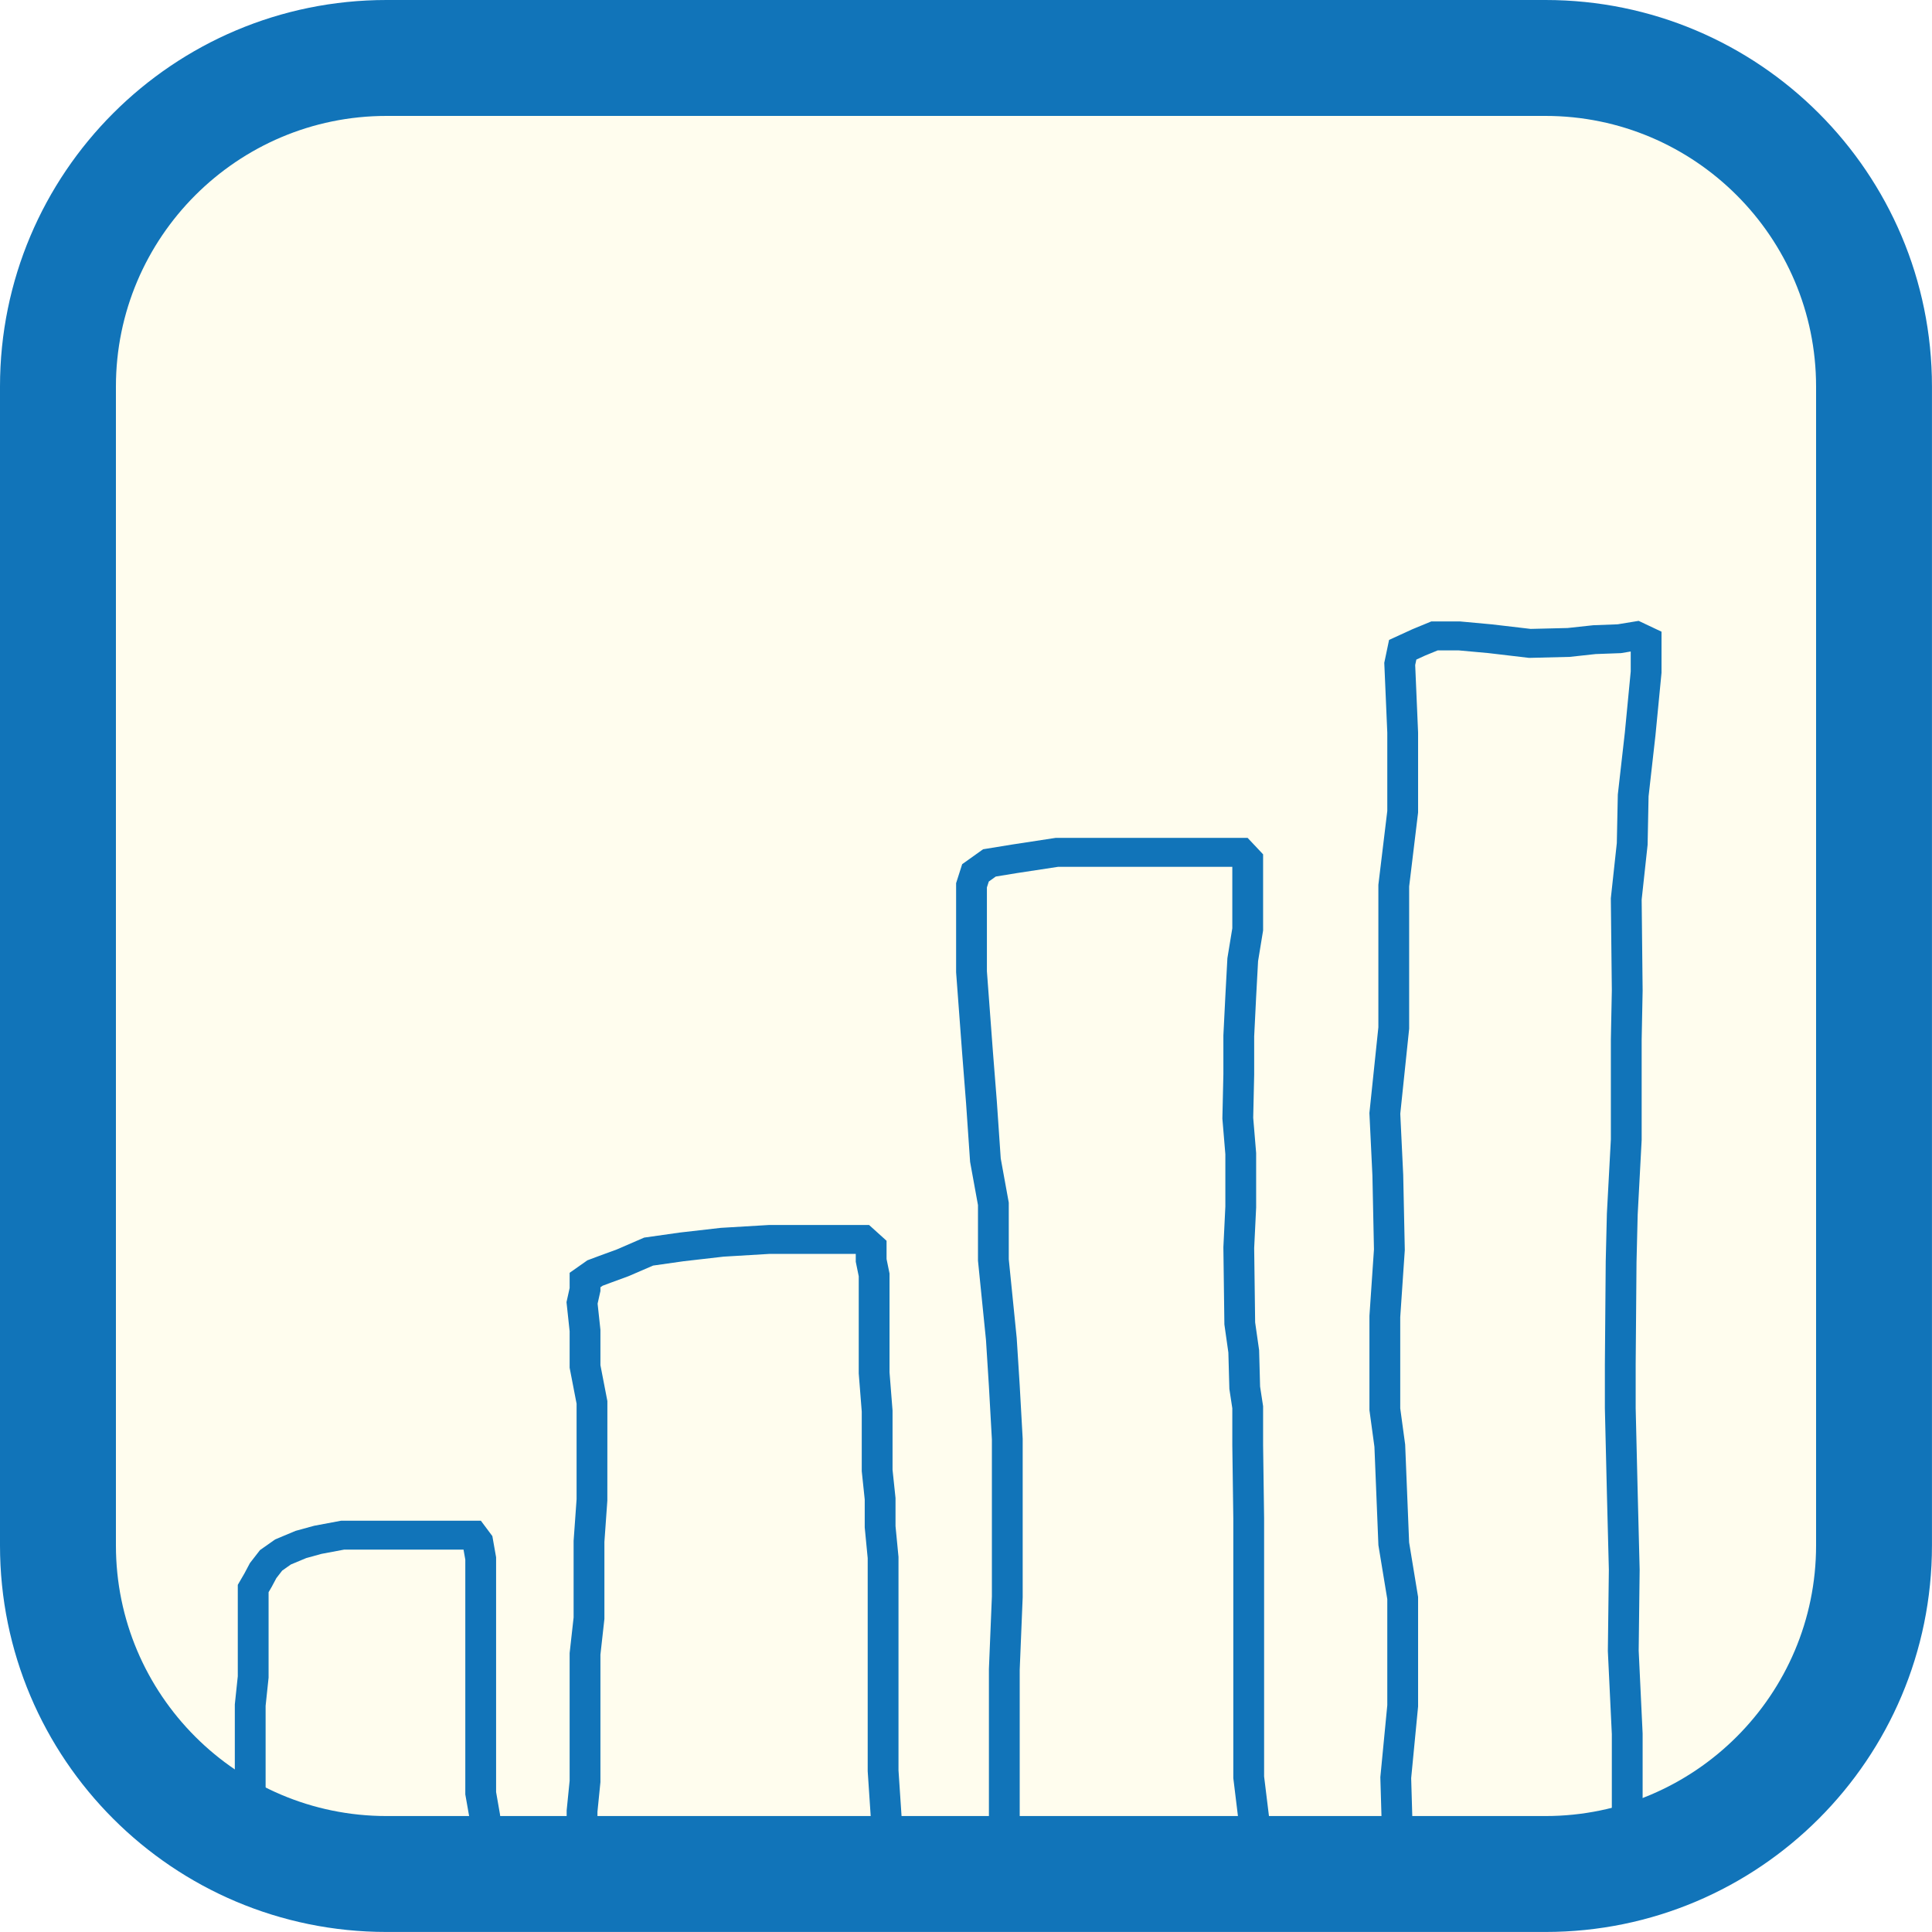
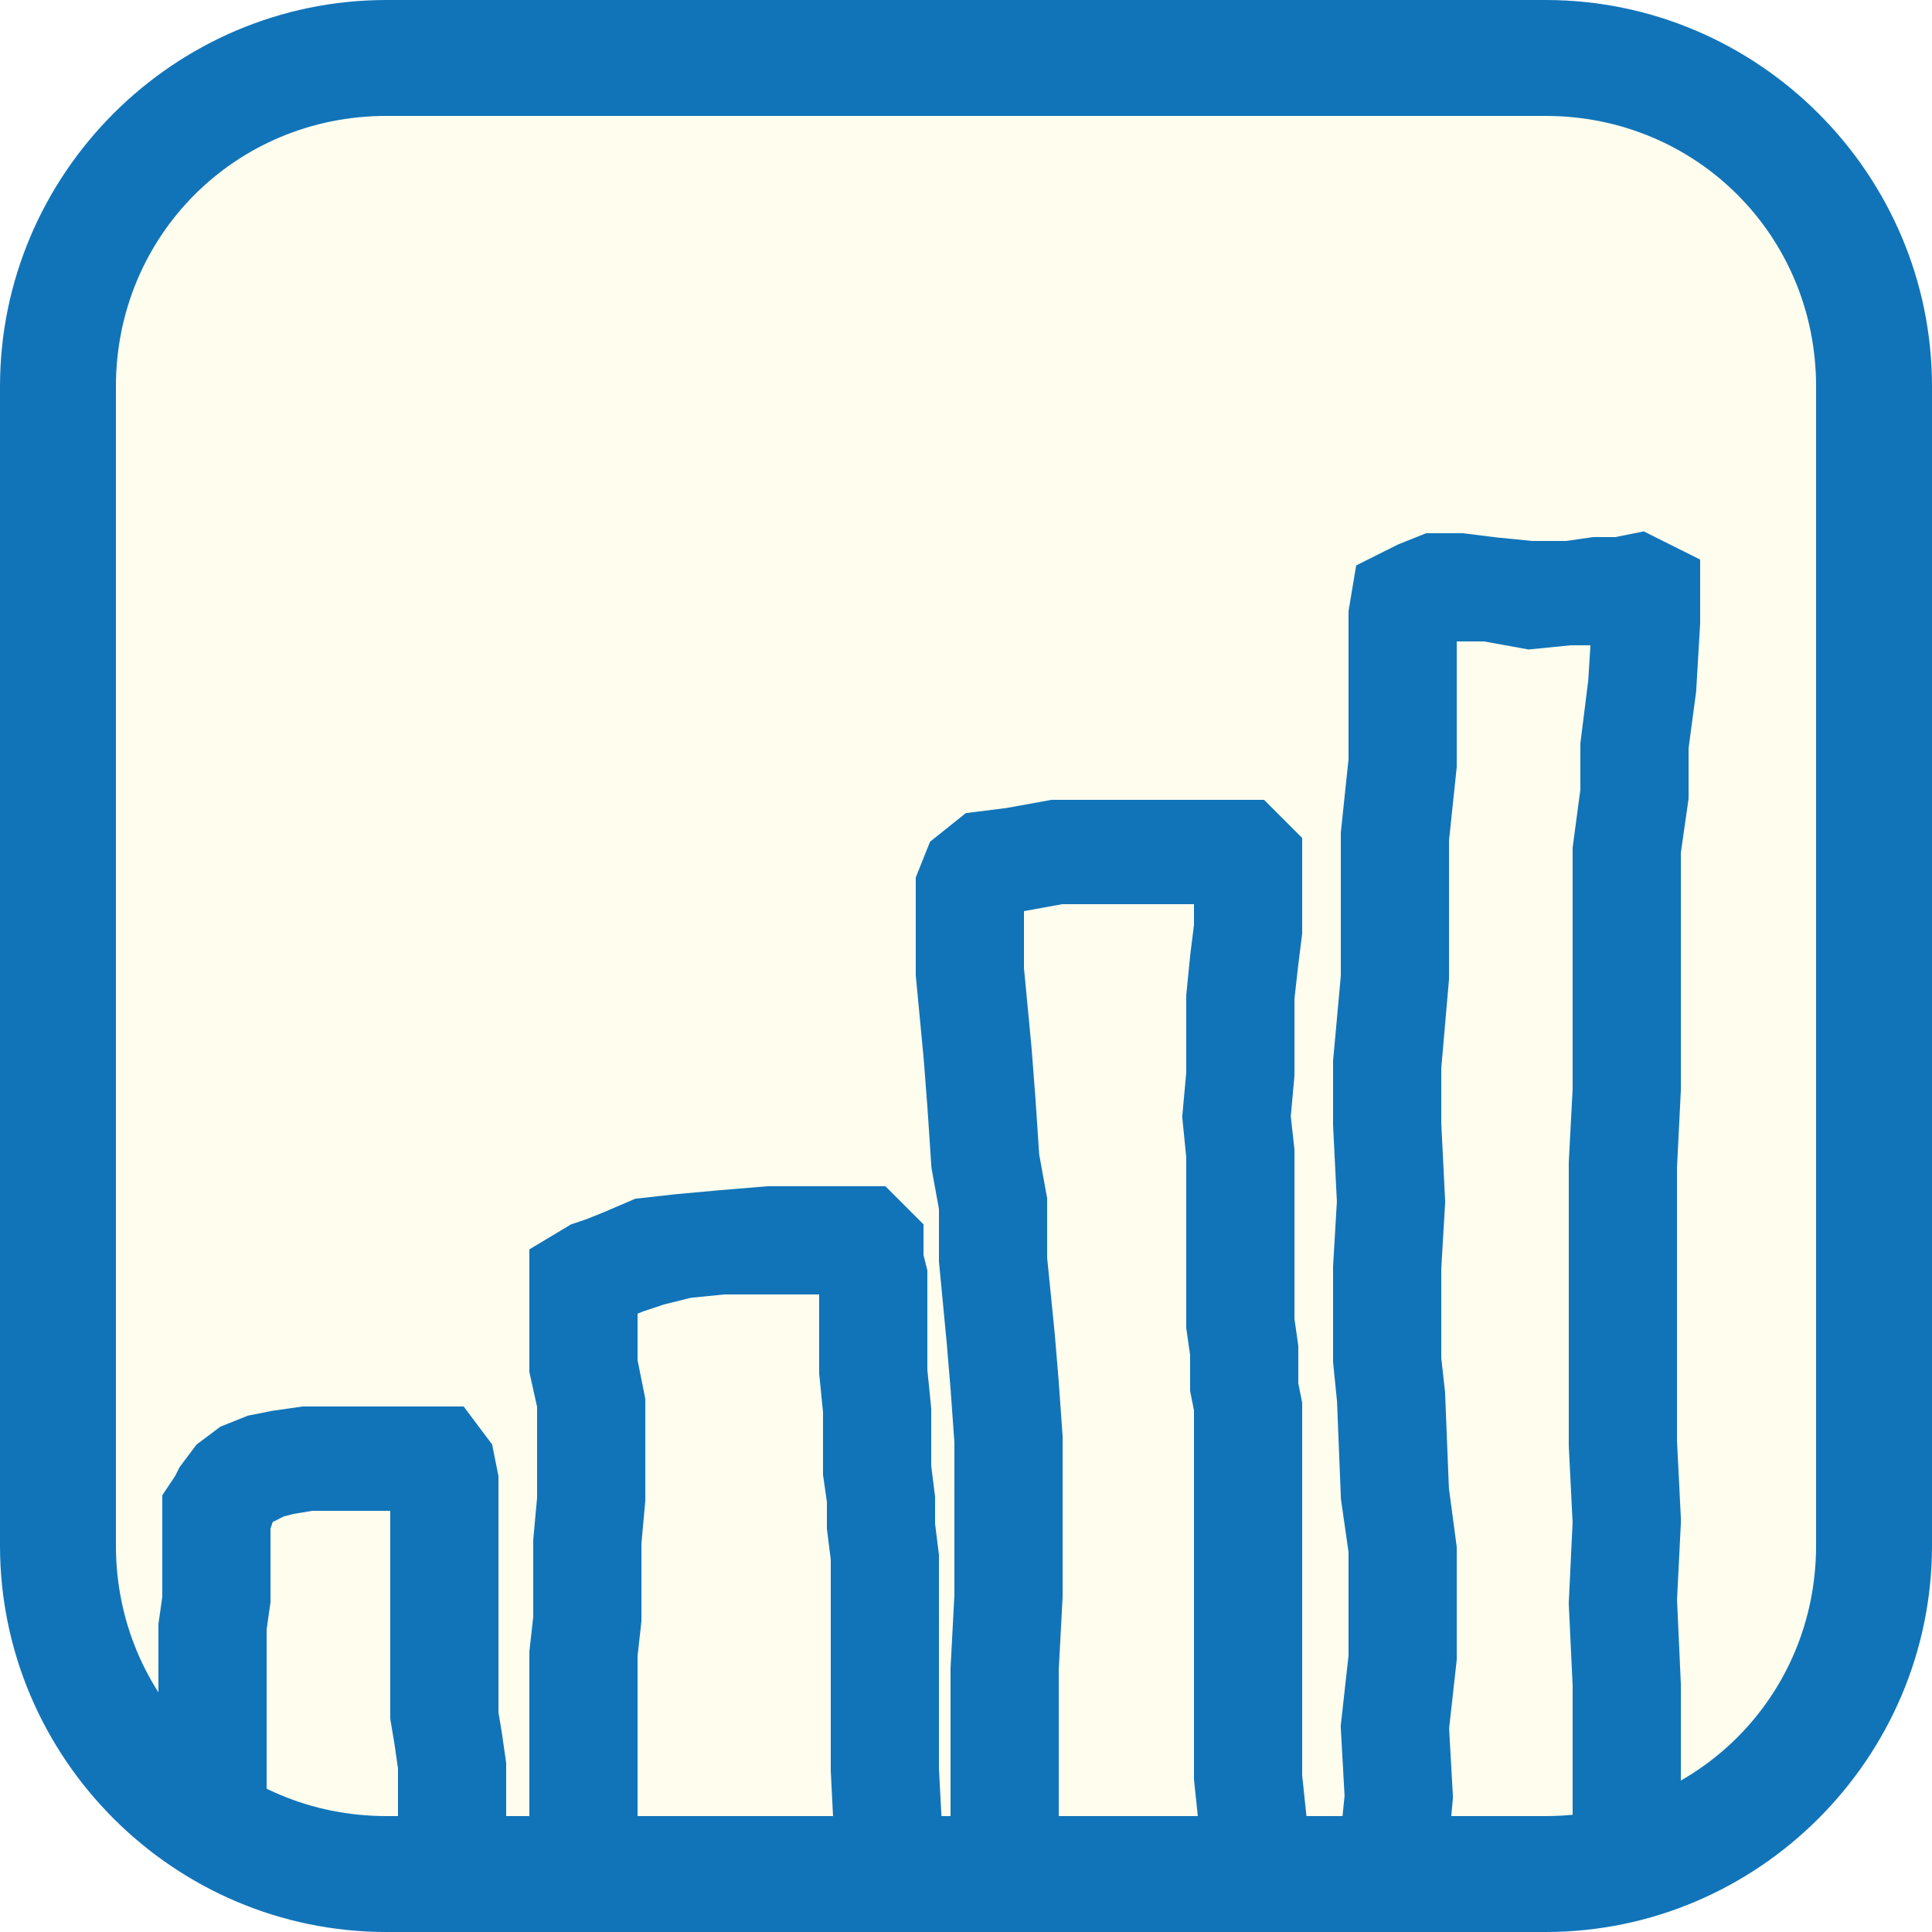
- <svg xmlns="http://www.w3.org/2000/svg" id="Layer_1" viewBox="0 0 50 50">
+ <svg xmlns="http://www.w3.org/2000/svg" version="1.1" viewBox="0 0 50 50">
  <defs>
-     <style>.cls-1{fill:#1174b9;}.cls-2{fill:#fffdee;}</style>
+     <style>
+       .cls-1, .cls-2 {
+         fill: #1174b9;
+       }
+ 
+       .cls-2 {
+         stroke: #1174b9;
+         stroke-miterlimit: 10;
+         stroke-width: 2px;
+       }
+ 
+       .cls-3 {
+         fill: #fffdee;
+       }
+     </style>
  </defs>
-   <rect class="cls-2" x="1.5" y="1.5" width="47" height="47" rx="8.503" ry="8.503" />
-   <path class="cls-1" d="M39.997,3c3.862,0,7.003,3.142,7.003,7.003v29.993c0,3.862-3.142,7.003-7.003,7.003H10.003c-3.862,0-7.003-3.142-7.003-7.003V10.003c0-3.862,3.142-7.003,7.003-7.003h29.993M39.997,0H10.003C4.479,0,0,4.479,0,10.003v29.993c0,5.525,4.479,10.003,10.003,10.003h29.993c5.525,0,10.003-4.479,10.003-10.003V10.003c0-5.525-4.479-10.003-10.003-10.003h0Z" />
-   <polygon class="cls-1" points="13.02 49 12.222 49 12.222 47.716 12.149 47.046 12.042 46.439 12.042 40.364 11.996 40.104 8.906 40.104 8.32 40.214 7.925 40.323 7.527 40.489 7.303 40.647 7.152 40.842 7.032 41.067 6.951 41.206 6.951 43.418 6.874 44.147 6.874 46.818 6.797 47.705 6.797 49 6 49 6 47.674 6.077 46.788 6.077 44.11 6.154 43.381 6.154 41.016 6.328 40.716 6.468 40.452 6.729 40.116 7.121 39.84 7.649 39.619 8.129 39.487 8.828 39.356 12.445 39.356 12.742 39.754 12.839 40.302 12.839 46.378 12.94 46.958 13.02 47.677 13.02 49" />
-   <polygon class="cls-1" points="23.381 49 22.584 49 22.584 47.756 22.456 45.84 22.456 40.326 22.379 39.53 22.379 38.807 22.302 38.075 22.302 36.533 22.224 35.544 22.224 33.03 22.147 32.654 22.147 32.451 19.91 32.451 18.726 32.522 17.689 32.641 16.902 32.753 16.262 33.029 15.801 33.198 15.595 33.275 15.539 33.314 15.539 33.412 15.466 33.739 15.539 34.415 15.539 35.33 15.719 36.26 15.718 38.837 15.642 39.903 15.642 41.898 15.539 42.822 15.539 46.121 15.462 46.889 15.462 47.551 15.359 48.316 15.359 49 14.562 49 14.562 48.269 14.665 47.504 14.665 46.854 14.742 46.086 14.742 42.782 14.845 41.859 14.845 39.877 14.922 38.8 14.922 36.328 14.742 35.398 14.742 34.453 14.661 33.699 14.742 33.334 14.742 32.94 15.201 32.617 15.511 32.501 15.962 32.336 16.671 32.029 17.587 31.899 18.652 31.777 19.898 31.703 22.492 31.703 22.944 32.111 22.944 32.583 23.021 32.959 23.021 35.517 23.099 36.505 23.099 38.038 23.176 38.77 23.176 39.496 23.253 40.292 23.253 45.816 23.381 47.733 23.381 49" />
-   <polygon class="cls-1" points="26.312 48.901 25.516 48.858 25.593 47.613 25.593 43.193 25.67 41.316 25.67 37.253 25.593 35.878 25.517 34.676 25.31 32.626 25.31 31.188 25.106 30.069 25.002 28.554 24.9 27.252 24.744 25.162 24.744 22.856 24.901 22.365 25.442 21.979 26.184 21.858 27.322 21.684 32.288 21.684 32.689 22.11 32.689 24.08 32.559 24.873 32.509 25.795 32.458 26.823 32.458 27.812 32.433 28.928 32.509 29.841 32.509 31.249 32.458 32.3 32.483 34.223 32.586 34.944 32.611 35.884 32.689 36.392 32.689 37.399 32.715 39.295 32.715 45.975 32.947 47.868 32.947 48.804 32.149 48.804 32.149 47.911 31.918 46.018 31.918 39.298 31.892 37.401 31.892 36.446 31.816 35.947 31.79 35.004 31.687 34.277 31.661 32.288 31.661 32.277 31.712 31.224 31.712 29.871 31.635 28.949 31.661 27.8 31.661 26.797 31.713 25.759 31.765 24.797 31.892 24.023 31.892 22.433 27.386 22.433 26.314 22.596 25.77 22.685 25.59 22.814 25.541 22.966 25.541 25.135 25.695 27.199 25.798 28.504 25.899 29.981 26.107 31.124 26.107 32.59 26.312 34.625 26.389 35.838 26.467 37.233 26.467 41.337 26.39 43.215 26.39 47.635 26.312 48.901" />
-   <polygon class="cls-1" points="36.468 48.888 35.673 48.823 35.774 47.734 35.723 45.994 35.903 44.131 35.903 41.386 35.673 39.99 35.57 37.443 35.441 36.495 35.441 34.053 35.558 32.334 35.518 30.423 35.44 28.805 35.672 26.586 35.672 22.899 35.903 20.987 35.903 18.963 35.825 17.153 35.949 16.561 36.554 16.284 37.041 16.083 37.788 16.083 38.614 16.159 39.613 16.276 40.568 16.253 41.234 16.181 41.865 16.157 42.408 16.068 43 16.348 43 17.411 42.843 19.032 42.665 20.609 42.64 21.864 42.486 23.282 42.511 25.633 42.511 25.638 42.486 26.914 42.486 29.503 42.383 31.439 42.353 32.662 42.331 35.313 42.331 36.442 42.383 38.611 42.434 40.621 42.434 40.627 42.409 42.717 42.511 44.863 42.511 47.262 42.502 48.857 41.705 48.853 41.714 47.26 41.714 44.88 41.611 42.73 41.637 40.625 41.586 38.628 41.534 36.447 41.534 35.309 41.556 32.648 41.586 31.407 41.689 29.485 41.689 26.904 41.714 25.63 41.688 23.248 41.843 21.819 41.869 20.562 42.051 18.956 42.203 17.377 42.203 16.861 41.95 16.903 41.295 16.927 40.624 17 39.573 17.026 38.52 16.902 37.75 16.832 37.208 16.832 36.881 16.966 36.655 17.07 36.625 17.211 36.7 18.956 36.7 21.029 36.469 22.941 36.469 26.622 36.239 28.824 36.315 30.404 36.356 32.351 36.238 34.089 36.238 36.447 36.365 37.381 36.366 37.398 36.468 39.918 36.7 41.328 36.7 44.165 36.521 46.018 36.572 47.756 36.468 48.888" />
+   <g>
+     <g id="Layer_1">
+       <rect class="cls-3" x="1.5" y="1.5" width="47" height="47" rx="8.5" ry="8.5" />
+       <path class="cls-1" d="M40,3c3.9,0,7,3.1,7,7v30c0,3.9-3.1,7-7,7H10c-3.9,0-7-3.1-7-7V10c0-3.9,3.1-7,7-7h30M40,0H10C4.5,0,0,4.5,0,10v30c0,5.5,4.5,10,10,10h30c5.5,0,10-4.5,10-10V10c0-5.5-4.5-10-10-10h0Z" />
+       <polygon class="cls-2" points="12.1 47 11.3 47 11.3 45.7 11.2 45 11.1 44.4 11.1 38.4 11.1 38.1 8 38.1 7.4 38.2 7 38.3 6.6 38.5 6.4 38.6 6.2 38.8 6.1 39.1 6 39.2 6 41.4 5.9 42.1 5.9 44.8 5.9 45.7 5.9 47 5.1 47 5.1 45.7 5.1 44.8 5.1 42.1 5.2 41.4 5.2 39 5.4 38.7 5.5 38.5 5.8 38.1 6.2 37.8 6.7 37.6 7.2 37.5 7.9 37.4 11.5 37.4 11.8 37.8 11.9 38.3 11.9 44.4 12 45 12.1 45.7 12.1 47" />
+       <polygon class="cls-2" points="23.4 49 22.6 49 22.6 47.8 22.5 45.8 22.5 40.3 22.4 39.5 22.4 38.8 22.3 38.1 22.3 36.5 22.2 35.5 22.2 33 22.1 32.7 22.1 32.5 19.9 32.5 18.7 32.5 17.7 32.6 16.9 32.8 16.3 33 15.8 33.2 15.6 33.3 15.5 33.3 15.5 33.4 15.5 33.7 15.5 34.4 15.5 35.3 15.7 36.3 15.7 38.8 15.6 39.9 15.6 41.9 15.5 42.8 15.5 46.1 15.5 46.9 15.5 47.6 15.4 48.3 15.4 49 14.6 49 14.6 48.3 14.7 47.5 14.7 46.9 14.7 46.1 14.7 42.8 14.8 41.9 14.8 39.9 14.9 38.8 14.9 36.3 14.7 35.4 14.7 34.5 14.7 33.7 14.7 33.3 14.7 32.9 15.2 32.6 15.5 32.5 16 32.3 16.7 32 17.6 31.9 18.7 31.8 19.9 31.7 22.5 31.7 22.9 32.1 22.9 32.6 23 33 23 35.5 23.1 36.5 23.1 38 23.2 38.8 23.2 39.5 23.3 40.3 23.3 45.8 23.4 47.7 23.4 49" />
+       <polygon class="cls-2" points="26.3 48.9 25.5 48.9 25.6 47.6 25.6 43.2 25.7 41.3 25.7 37.3 25.6 35.9 25.5 34.7 25.3 32.6 25.3 31.2 25.1 30.1 25 28.6 24.9 27.3 24.7 25.2 24.7 22.9 24.9 22.4 25.4 22 26.2 21.9 27.3 21.7 32.3 21.7 32.7 22.1 32.7 24.1 32.6 24.9 32.5 25.8 32.5 26.8 32.5 27.8 32.4 28.9 32.5 29.8 32.5 31.2 32.5 32.3 32.5 34.2 32.6 34.9 32.6 35.9 32.7 36.4 32.7 37.4 32.7 39.3 32.7 46 32.9 47.9 32.9 48.8 32.1 48.8 32.1 47.9 31.9 46 31.9 39.3 31.9 37.4 31.9 36.4 31.8 35.9 31.8 35 31.7 34.3 31.7 32.3 31.7 32.3 31.7 31.2 31.7 29.9 31.6 28.9 31.7 27.8 31.7 26.8 31.7 25.8 31.8 24.8 31.9 24 31.9 22.4 27.4 22.4 26.3 22.6 25.8 22.7 25.6 22.8 25.5 23 25.5 25.1 25.7 27.2 25.8 28.5 25.9 30 26.1 31.1 26.1 32.6 26.3 34.6 26.4 35.8 26.5 37.2 26.5 41.3 26.4 43.2 26.4 47.6 26.3 48.9" />
+       <polygon class="cls-2" points="36.5 47.6 35.7 47.5 35.8 46.5 35.7 44.7 35.9 42.9 35.9 40.1 35.7 38.7 35.6 36.2 35.5 35.2 35.5 32.8 35.6 31.1 35.5 29.1 35.5 27.5 35.7 25.3 35.7 21.6 35.9 19.7 35.9 17.7 35.9 15.9 36 15.3 36.6 15 37.1 14.8 37.8 14.8 38.6 14.9 39.6 15 40.6 15 41.3 14.9 41.9 14.9 42.4 14.8 43 15.1 43 16.1 42.9 17.8 42.7 19.3 42.7 20.6 42.5 22 42.5 24.4 42.5 24.4 42.5 25.6 42.5 28.2 42.4 30.2 42.4 31.4 42.4 34 42.4 35.2 42.4 37.3 42.5 39.3 42.5 39.4 42.4 41.4 42.5 43.6 42.5 46 42.5 47.6 41.7 47.6 41.7 46 41.7 43.6 41.6 41.5 41.7 39.4 41.6 37.4 41.6 35.2 41.6 34 41.6 31.4 41.6 30.1 41.7 28.2 41.7 25.6 41.7 24.4 41.7 22 41.9 20.5 41.9 19.3 42.1 17.7 42.2 16.1 42.2 15.6 42 15.6 41.3 15.7 40.6 15.7 39.6 15.8 38.5 15.6 37.8 15.6 37.2 15.6 36.9 15.7 36.7 15.8 36.7 15.9 36.7 17.7 36.7 19.8 36.5 21.7 36.5 25.3 36.3 27.6 36.3 29.1 36.4 31.1 36.3 32.8 36.3 35.2 36.4 36.1 36.4 36.1 36.5 38.6 36.7 40.1 36.7 42.9 36.5 44.7 36.6 46.5 36.5 47.6" />
+     </g>
+   </g>
</svg>
